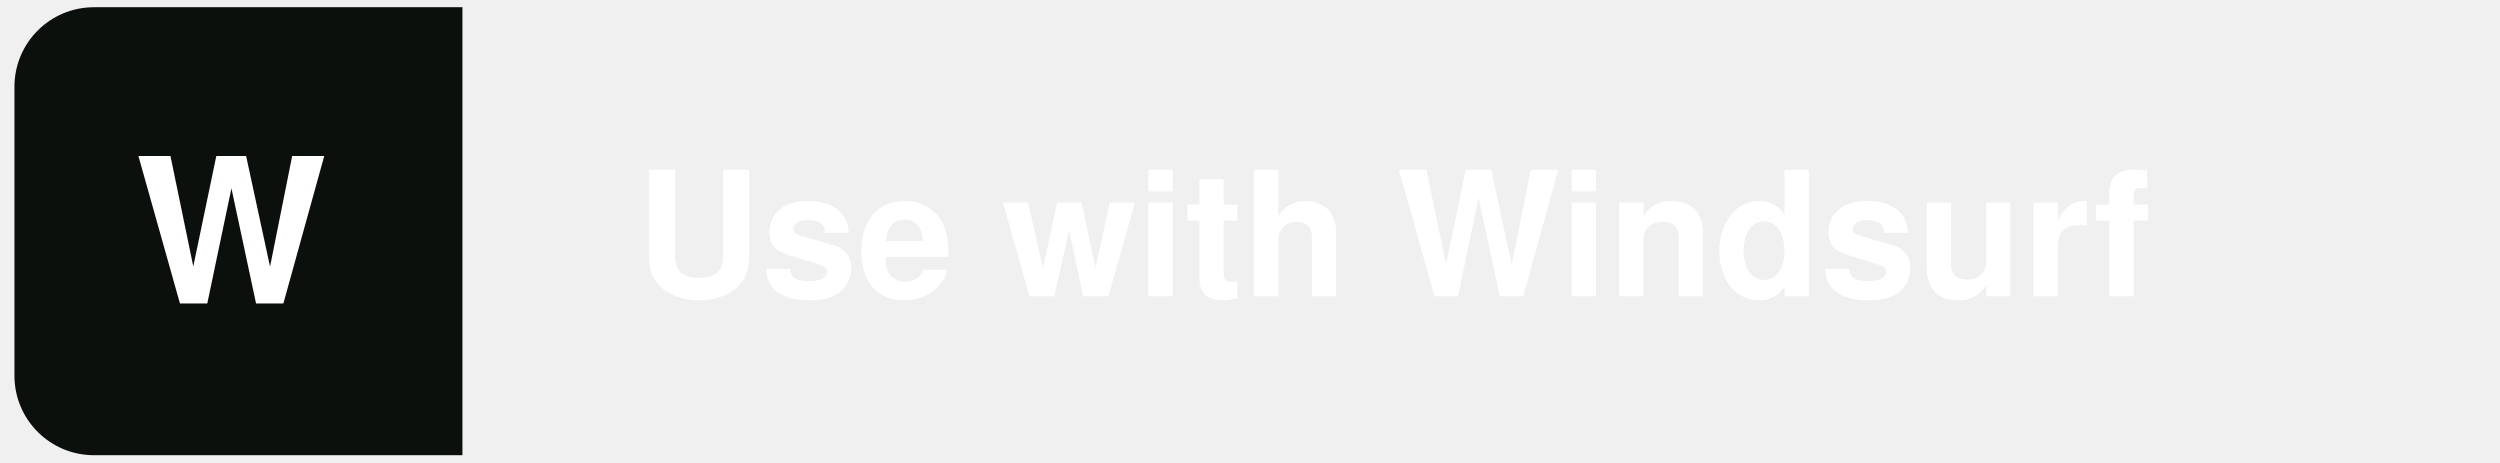
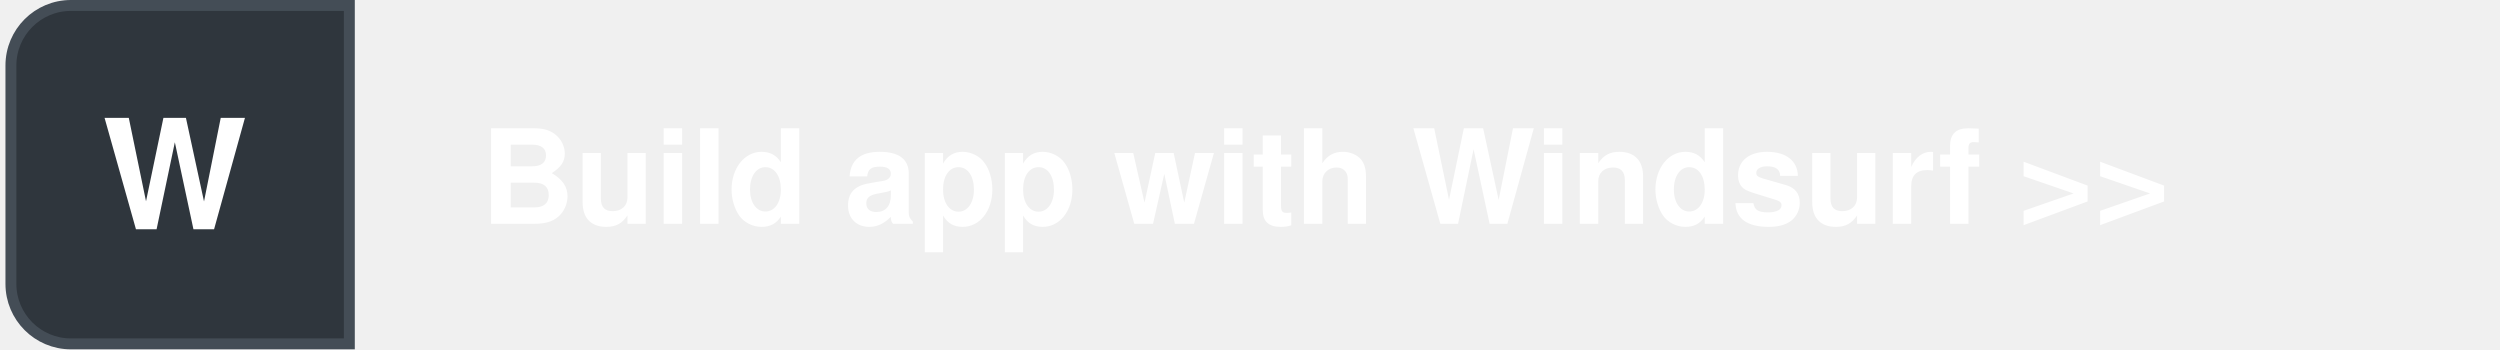
- <svg xmlns="http://www.w3.org/2000/svg" fill="none" height="32" viewBox="0 0 173 32" width="173" role="img" aria-label="Use with Windsurf">
-   <path d="m6.5.5h25.5v31h-25.5c-3.038 0-5.5-2.462-5.5-5.5v-20c0-3.038 2.462-5.5 5.5-5.5z" fill="#0b100d" />
+ <svg xmlns="http://www.w3.org/2000/svg" fill="none" height="32" viewBox="0 0 229 32" width="229" role="img" aria-label="Build app with Windsurf &gt;&gt;">
+   <path d="m6.5.5h25.5v31h-25.5c-3.038 0-5.5-2.462-5.5-5.5v-20c0-3.038 2.462-5.5 5.5-5.5z" fill="#2f363d" stroke="#444d56" />
  <text x="16.0" y="21" font-family="Helvetica,Arial,sans-serif" font-size="14" font-weight="700" fill="#fff" text-anchor="middle">W</text>
-   <path d="m32.5h135c3.038 0 5.5 2.462 5.5 5.5v20c0 3.038-2.462 5.5-5.5 5.5h-135z" fill="#24292e" />
-   <text x="44" y="20.5" font-family="-apple-system,Segoe UI,Helvetica,Arial,sans-serif" font-size="12" font-weight="600" fill="#fff">Use with Windsurf</text>
+   <path d="m32.5h191c3.038 0 5.5 2.462 5.5 5.5v20c0 3.038-2.462 5.5-5.5 5.5h-191z" fill="#24292e" />
+   <text x="44" y="20.5" font-family="-apple-system,Segoe UI,Helvetica,Arial,sans-serif" font-size="12" font-weight="600" fill="#fff">Build app with Windsurf &gt;&gt;</text>
</svg>
